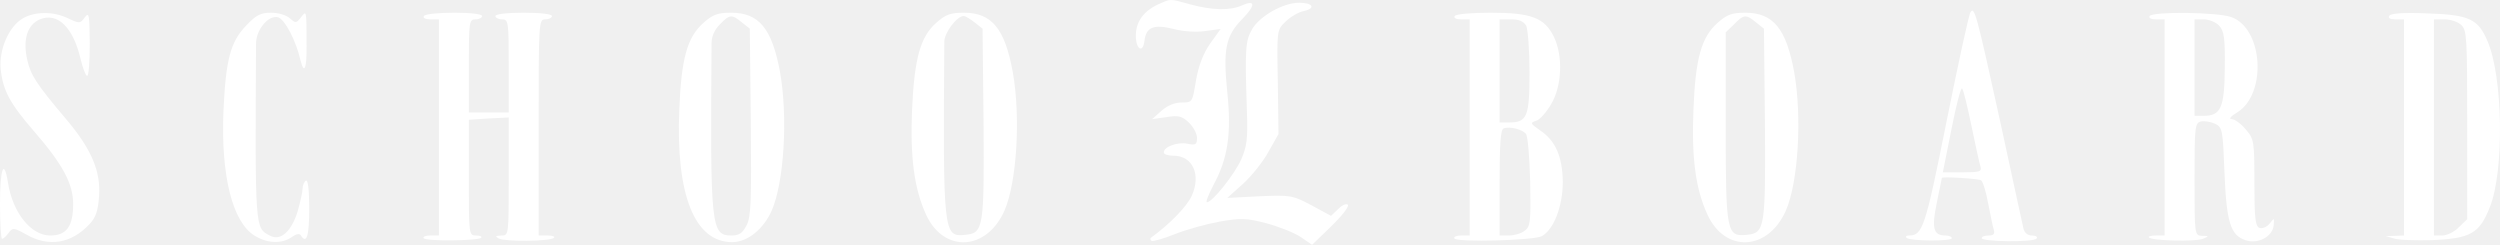
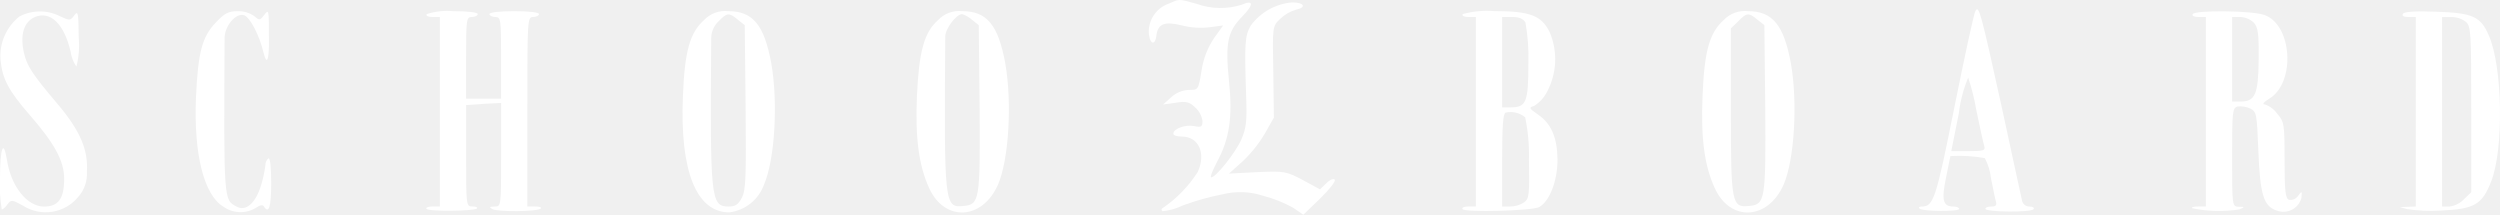
- <svg xmlns="http://www.w3.org/2000/svg" version="1.0" width="751.865pt" height="73.625pt" viewBox="0 0 751.865 73.625" preserveAspectRatio="xMidYMid meet" id="svg917">
-   <defs id="defs921" />
-   <g transform="matrix(0.1,0,0,-0.1,-264,401.825)" id="g915" style="fill:#000000;stroke:none">
-     <path d="m 6125,4006 c -44,-20 -68,-51 -69,-92 -1,-43 21,-59 26,-18 5,41 28,50 88,35 31,-8 69,-10 96,-6 l 45,6 -31,-43 c -21,-30 -35,-66 -43,-111 -11,-67 -11,-67 -43,-67 -21,0 -43,-9 -61,-25 l -28,-25 43,6 c 36,6 47,3 67,-16 14,-13 25,-34 25,-46 0,-21 -4,-23 -29,-18 -29,6 -71,-9 -71,-26 0,-6 13,-10 29,-10 58,0 84,-57 55,-121 -14,-31 -67,-86 -123,-126 -2,-2 -2,-6 2,-9 3,-3 35,6 70,20 35,14 97,31 136,38 63,11 81,10 139,-5 37,-10 83,-28 103,-41 l 35,-24 57,55 c 31,30 54,59 51,65 -4,5 -16,1 -29,-12 l -22,-21 -59,32 c -57,30 -63,31 -156,27 l -97,-5 48,43 c 25,23 60,66 76,96 l 30,53 -2,156 c -3,156 -3,157 23,182 14,14 39,29 55,32 37,8 28,25 -14,25 -48,0 -118,-40 -141,-79 -21,-36 -22,-60 -16,-246 3,-84 0,-107 -17,-146 -20,-45 -87,-129 -103,-129 -5,0 5,24 20,53 43,79 54,155 41,278 -13,129 -5,169 45,220 41,42 40,59 -1,41 -35,-16 -89,-15 -155,3 -65,18 -58,17 -95,1 z" id="path881" style="fill:#ffffff;fill-opacity:1" />
-     <path d="m 8566,3981 c -5,-7 -37,-155 -72,-329 -64,-320 -72,-342 -113,-342 -8,0 -11,-3 -7,-7 10,-10 136,-11 136,-1 0,4 -8,8 -19,8 -37,0 -42,22 -26,99 8,40 15,73 15,74 0,5 110,-2 118,-7 5,-3 15,-34 21,-68 7,-35 14,-71 17,-80 4,-13 0,-18 -15,-18 -12,0 -21,-3 -21,-8 0,-11 158,-13 165,-1 4,5 -3,9 -14,9 -13,0 -23,8 -26,23 -3,12 -34,157 -70,322 -71,323 -77,346 -89,326 z m 3,-341 c 12,-58 24,-113 27,-122 5,-16 -2,-18 -54,-18 h -59 l 26,130 c 14,71 28,126 32,122 4,-4 16,-54 28,-112 z" id="path883" style="fill:#ffffff" />
-     <path d="m 2707,3962 c -41,-25 -70,-93 -65,-150 6,-65 28,-105 99,-187 87,-100 119,-159 119,-220 0,-68 -20,-95 -69,-95 -58,0 -113,69 -127,159 -12,75 -24,43 -24,-64 0,-58 3,-105 6,-105 4,0 13,8 20,18 12,16 15,16 53,-5 68,-39 136,-27 190,31 19,20 26,40 29,85 5,75 -23,141 -100,232 -89,105 -106,132 -116,177 -14,61 0,106 38,122 53,22 100,-24 122,-118 7,-29 16,-52 20,-52 5,0 8,44 8,98 -1,87 -2,95 -15,78 -14,-19 -16,-19 -50,-3 -45,22 -102,21 -138,-1 z" id="path885" style="fill:#ffffff" />
-     <path d="m 3380,3941 c -47,-49 -61,-102 -68,-257 -8,-194 27,-333 93,-374 38,-24 82,-26 112,-5 14,10 24,12 28,5 17,-27 25,-2 25,81 0,57 -4,88 -10,84 -5,-3 -10,-14 -10,-24 0,-9 -7,-41 -15,-69 -19,-61 -52,-90 -84,-72 -44,23 -44,17 -41,577 0,43 39,88 67,79 20,-7 53,-69 67,-130 11,-44 19,-23 18,46 0,107 0,106 -17,84 -14,-18 -16,-18 -33,-3 -11,10 -35,17 -57,17 -31,0 -45,-7 -75,-39 z" id="path887" style="fill:#ffffff" />
-     <path d="m 3915,3970 c -4,-6 5,-10 19,-10 h 26 v -325 -325 h -26 c -14,0 -23,-4 -20,-8 6,-10 163,-8 173,1 3,4 -3,7 -15,7 -22,0 -22,2 -22,174 v 174 l 60,4 60,3 v -177 c 0,-178 0,-178 -22,-178 -18,-1 -20,-2 -8,-9 18,-10 155,-9 166,2 4,4 -5,7 -19,7 h -27 v 325 c 0,318 0,325 20,325 11,0 20,5 20,10 0,6 -35,10 -85,10 -50,0 -85,-4 -85,-10 0,-5 9,-10 20,-10 19,0 20,-7 20,-140 v -140 h -60 -60 v 140 c 0,133 1,140 20,140 11,0 20,5 20,10 0,6 -35,10 -84,10 -47,0 -88,-4 -91,-10 z" id="path889" style="fill:#ffffff" />
-     <path d="m 4755,3949 c -48,-43 -66,-106 -72,-260 -11,-257 46,-399 159,-399 46,0 94,39 119,95 37,85 49,280 25,416 -24,131 -63,179 -147,179 -40,0 -55,-5 -84,-31 z m 116,2 24,-19 3,-281 c 2,-239 1,-285 -13,-311 -12,-23 -22,-30 -45,-30 -62,0 -64,25 -60,578 0,21 9,41 25,57 29,30 36,31 66,6 z" id="path891" style="fill:#ffffff" />
-     <path d="m 5455,3949 c -47,-42 -65,-106 -72,-260 -6,-143 6,-237 42,-316 53,-116 182,-110 236,12 37,85 49,280 25,416 -24,131 -63,179 -147,179 -40,0 -55,-5 -84,-31 z m 116,2 24,-19 3,-284 c 2,-315 0,-331 -55,-336 -66,-7 -67,3 -63,581 0,27 38,77 58,77 6,0 20,-9 33,-19 z" id="path893" style="fill:#ffffff" />
-     <path d="m 7015,3970 c -4,-6 5,-10 19,-10 h 26 v -325 -325 h -26 c -14,0 -23,-4 -20,-9 8,-12 238,-6 263,7 36,20 63,90 63,163 -1,77 -22,124 -68,155 -30,21 -31,23 -12,29 11,3 31,26 45,50 33,55 36,146 8,203 -28,57 -68,72 -190,72 -57,0 -105,-4 -108,-10 z m 215,-29 c 5,-11 10,-74 10,-140 0,-133 -7,-151 -61,-151 h -29 v 155 155 h 35 c 24,0 37,-6 45,-19 z m -1,-325 c 6,-7 11,-72 13,-145 2,-121 1,-134 -17,-147 -10,-8 -31,-14 -47,-14 h -28 v 159 c 0,116 3,160 12,163 19,7 56,-3 67,-16 z" id="path895" style="fill:#ffffff" />
-     <path d="m 7805,3949 c -48,-43 -66,-106 -72,-260 -6,-144 6,-238 42,-316 53,-116 182,-110 236,12 37,85 49,280 25,416 -24,131 -63,179 -147,179 -40,0 -55,-5 -84,-31 z m 116,2 24,-19 3,-284 c 2,-315 0,-331 -55,-336 -60,-6 -63,7 -63,326 v 283 l 25,24 c 29,30 36,31 66,6 z" id="path897" style="fill:#ffffff" />
-     <path d="m 9105,3970 c -4,-6 5,-10 19,-10 h 26 v -325 -325 h -27 c -14,0 -24,-3 -20,-6 9,-10 140,-13 162,-4 19,8 19,9 -2,9 -23,1 -23,2 -23,170 0,158 1,169 19,174 11,2 30,-1 43,-7 22,-11 23,-18 28,-146 6,-150 18,-189 63,-204 37,-13 81,10 85,44 2,24 2,24 -12,6 -9,-11 -22,-16 -31,-13 -12,5 -15,28 -15,136 0,125 -1,131 -26,160 -14,17 -33,31 -42,31 -10,0 -4,8 16,20 91,56 78,254 -18,287 -43,15 -236,17 -245,3 z m 209,-29 c 15,-16 18,-38 17,-127 -1,-120 -12,-144 -63,-144 h -28 v 145 145 h 28 c 16,0 37,-9 46,-19 z" id="path899" style="fill:#ffffff" />
-     <path d="m 9826,3971 c -5,-7 2,-11 18,-11 h 26 v -325 -325 l -27,-1 -28,-1 25,-7 c 14,-5 65,-6 114,-5 116,5 143,20 174,99 44,109 40,395 -8,502 -28,65 -56,77 -181,81 -71,3 -109,0 -113,-7 z m 216,-28 c 17,-15 18,-38 18,-300 v -284 l -25,-24 c -13,-14 -36,-25 -50,-25 h -25 v 325 325 h 32 c 17,0 40,-7 50,-17 z" id="path901" style="fill:#ffffff" />
+ <svg xmlns="http://www.w3.org/2000/svg" width="245.38" height="21.074" viewBox="0 0 245.38 21.074">
+   <g id="whiteLogo" transform="translate(-264 401.825)">
+     <path id="path881" d="M607.573-401.474a2.929,2.929,0,0,0-1.975,2.633c-.029,1.231.6,1.689.744.515s.8-1.431,2.519-1a7.58,7.58,0,0,0,2.748.172l1.288-.172-.887,1.231a7.776,7.776,0,0,0-1.231,3.177c-.315,1.918-.315,1.918-1.231,1.918a2.683,2.683,0,0,0-1.746.716l-.8.716,1.231-.172c1.03-.172,1.345-.086,1.918.458a2.251,2.251,0,0,1,.716,1.317c0,.6-.115.658-.83.515-.83-.172-2.032.258-2.032.744,0,.172.372.286.83.286,1.66,0,2.4,1.632,1.574,3.463a12.291,12.291,0,0,1-3.521,3.606c-.057.057-.057.172.057.258a5.853,5.853,0,0,0,2-.572,24.377,24.377,0,0,1,3.893-1.088,7.192,7.192,0,0,1,3.979.143,12.844,12.844,0,0,1,2.948,1.174l1,.687,1.632-1.574c.887-.859,1.546-1.689,1.46-1.861-.115-.143-.458-.029-.83.343l-.63.6-1.689-.916c-1.631-.859-1.8-.887-4.465-.773l-2.776.143,1.374-1.231a12.607,12.607,0,0,0,2.175-2.748l.859-1.517-.057-4.465c-.086-4.465-.086-4.494.658-5.209a3.723,3.723,0,0,1,1.574-.916c1.059-.229.8-.716-.4-.716a5.637,5.637,0,0,0-4.036,2.261c-.6,1.03-.63,1.717-.458,7.041.086,2.4,0,3.063-.487,4.179-.572,1.288-2.49,3.692-2.948,3.692-.143,0,.143-.687.572-1.517,1.231-2.261,1.546-4.437,1.174-7.957-.372-3.692-.143-4.837,1.288-6.3,1.174-1.2,1.145-1.689-.029-1.174a6.893,6.893,0,0,1-4.437-.086C608.431-401.961,608.632-401.932,607.573-401.474Z" transform="translate(-228.841 0)" fill="#fff" />
+     <path id="path883" d="M842.77-398.474c-.143.2-1.059,4.437-2.061,9.417-1.832,9.159-2.061,9.789-3.234,9.789-.229,0-.315.086-.2.2.286.286,3.893.315,3.893.029,0-.115-.229-.229-.544-.229-1.059,0-1.2-.63-.744-2.834.229-1.145.429-2.089.429-2.118a14.032,14.032,0,0,1,3.378.2,5.367,5.367,0,0,1,.6,1.946c.2,1,.4,2.032.487,2.29.114.372,0,.515-.429.515-.343,0-.6.086-.6.229,0,.315,4.522.372,4.723.029.115-.143-.086-.258-.4-.258a.738.738,0,0,1-.744-.658c-.086-.343-.973-4.494-2-9.217C843.285-398.389,843.113-399.047,842.77-398.474Zm.086,9.76c.344,1.66.687,3.234.773,3.492.143.458-.057.515-1.546.515h-1.689l.744-3.721a13.062,13.062,0,0,1,.916-3.492A20.9,20.9,0,0,1,842.856-388.714Z" transform="translate(-384.874 -2.284)" fill="#fff" />
+     <path id="path885" d="M265.918-397.414a4.926,4.926,0,0,0-1.861,4.293c.172,1.86.8,3.005,2.834,5.352,2.49,2.862,3.406,4.551,3.406,6.3,0,1.946-.572,2.719-1.975,2.719-1.66,0-3.234-1.975-3.635-4.551-.343-2.147-.687-1.231-.687,1.832a13.949,13.949,0,0,0,.172,3.005c.115,0,.372-.229.572-.515.343-.458.429-.458,1.517.143a4.134,4.134,0,0,0,5.438-.887,3.366,3.366,0,0,0,.83-2.433c.143-2.147-.658-4.036-2.862-6.641-2.547-3.005-3.034-3.778-3.32-5.066-.4-1.746,0-3.034,1.088-3.492,1.517-.63,2.862.687,3.492,3.378a3.387,3.387,0,0,0,.572,1.488,8.274,8.274,0,0,0,.229-2.805c-.029-2.49-.057-2.719-.429-2.233-.4.544-.458.544-1.431.086A4.352,4.352,0,0,0,265.918-397.414Z" transform="translate(0 -2.801)" fill="#fff" />
+     <path id="path887" d="M333.066-396.884c-1.345,1.4-1.746,2.92-1.946,7.356-.229,5.553.773,9.531,2.662,10.7a2.918,2.918,0,0,0,3.206.143c.4-.286.687-.343.8-.143.487.773.716.057.716-2.318,0-1.632-.114-2.519-.286-2.4a.908.908,0,0,0-.286.687,12.021,12.021,0,0,1-.429,1.975c-.544,1.746-1.488,2.576-2.4,2.061-1.259-.658-1.259-.487-1.174-16.515,0-1.231,1.116-2.519,1.918-2.261.572.2,1.517,1.975,1.918,3.721.315,1.259.544.658.515-1.317,0-3.063,0-3.034-.487-2.4-.4.515-.458.515-.945.086a2.7,2.7,0,0,0-1.632-.487C334.325-398,333.925-397.8,333.066-396.884Z" transform="translate(-47.885 -2.73)" fill="#fff" />
+     <path id="path889" d="M391.387-397.714c-.115.172.143.286.544.286h.744v18.6h-.744c-.4,0-.658.114-.572.229.172.286,4.666.229,4.952-.029.086-.115-.086-.2-.429-.2-.63,0-.63-.057-.63-4.98v-4.98l1.717-.115,1.717-.086v5.066c0,5.095,0,5.095-.63,5.095-.515.029-.572.057-.229.258.515.286,4.437.258,4.751-.057.115-.115-.143-.2-.544-.2h-.773v-9.3c0-9.1,0-9.3.572-9.3.315,0,.572-.143.572-.286,0-.172-1-.286-2.433-.286s-2.433.115-2.433.286c0,.143.258.286.572.286.544,0,.572.2.572,4.007v4.007h-3.435v-4.007c0-3.807.029-4.007.572-4.007.315,0,.572-.143.572-.286,0-.172-1-.286-2.4-.286A6.574,6.574,0,0,0,391.387-397.714Z" transform="translate(-85.5 -2.73)" fill="#fff" />
+     <path id="path891" d="M470.265-397.113c-1.374,1.231-1.889,3.034-2.061,7.442-.315,7.356,1.317,11.421,4.551,11.421a4.168,4.168,0,0,0,3.406-2.719c1.059-2.433,1.4-8.014.716-11.907-.687-3.75-1.8-5.124-4.208-5.124A2.863,2.863,0,0,0,470.265-397.113Zm3.32-.057.687.544.086,8.043c.057,6.841.029,8.158-.372,8.9-.343.658-.63.859-1.288.859-1.775,0-1.832-.716-1.717-16.544A2.307,2.307,0,0,1,471.7-397C472.526-397.857,472.727-397.885,473.585-397.17Z" transform="translate(-137.174 -2.73)" fill="#fff" />
+     <path id="path893" d="M540.256-397.113c-1.345,1.2-1.86,3.034-2.061,7.442-.172,4.093.172,6.784,1.2,9.045,1.517,3.32,5.209,3.149,6.755-.343,1.059-2.433,1.4-8.014.716-11.907-.687-3.75-1.8-5.124-4.208-5.124A2.863,2.863,0,0,0,540.256-397.113Zm3.32-.057.687.544.086,8.129c.057,9.016,0,9.474-1.574,9.617-1.889.2-1.918-.086-1.8-16.63,0-.773,1.088-2.2,1.66-2.2A2.577,2.577,0,0,1,543.576-397.17Z" transform="translate(-184.196 -2.73)" fill="#fff" />
+     <path id="path895" d="M701.387-397.714c-.115.172.143.286.544.286h.744v18.6h-.744c-.4,0-.658.114-.572.258.229.343,6.812.172,7.528-.2,1.03-.572,1.8-2.576,1.8-4.666-.029-2.2-.63-3.549-1.946-4.437-.859-.6-.887-.658-.343-.83a3.58,3.58,0,0,0,1.288-1.431,6.78,6.78,0,0,0,.229-5.81c-.8-1.632-1.946-2.061-5.438-2.061A8.937,8.937,0,0,0,701.387-397.714Zm6.154.83a19.369,19.369,0,0,1,.286,4.007c0,3.807-.2,4.322-1.746,4.322h-.83v-8.873h1C706.94-397.428,707.312-397.256,707.541-396.884Zm-.029,9.3a18.215,18.215,0,0,1,.372,4.15c.057,3.463.029,3.835-.487,4.208a2.49,2.49,0,0,1-1.345.4h-.8v-4.551c0-3.32.086-4.58.343-4.666A2.236,2.236,0,0,1,707.513-387.581Z" transform="translate(-293.814 -2.73)" fill="#fff" />
+     <path id="path897" d="M775.256-397.113c-1.374,1.231-1.889,3.034-2.061,7.442-.172,4.122.172,6.812,1.2,9.045,1.517,3.32,5.209,3.149,6.755-.343,1.059-2.433,1.4-8.014.716-11.907-.687-3.75-1.8-5.124-4.208-5.124A2.863,2.863,0,0,0,775.256-397.113Zm3.32-.057.687.544.086,8.129c.057,9.016,0,9.474-1.574,9.617-1.717.172-1.8-.2-1.8-9.331v-8.1l.716-.687C777.517-397.857,777.717-397.885,778.576-397.17Z" transform="translate(-342.086 -2.73)" fill="#fff" />
+     <path id="path899" d="M910.294-397.675c-.115.172.143.286.544.286h.744v18.6h-.773c-.4,0-.687.086-.572.172a13.032,13.032,0,0,0,4.637.115c.544-.229.544-.258-.057-.258-.658-.029-.658-.057-.658-4.866,0-4.522.029-4.837.544-4.98a2.424,2.424,0,0,1,1.231.2c.63.315.658.515.8,4.179.172,4.293.515,5.41,1.8,5.839a1.838,1.838,0,0,0,2.433-1.259c.057-.687.057-.687-.343-.172a.894.894,0,0,1-.887.372c-.344-.143-.429-.8-.429-3.893,0-3.578-.029-3.75-.744-4.58a2.39,2.39,0,0,0-1.2-.887c-.286,0-.115-.229.458-.572,2.6-1.6,2.233-7.27-.515-8.215C916.076-398.018,910.551-398.076,910.294-397.675Zm5.982.83c.429.458.515,1.088.487,3.635-.029,3.435-.343,4.122-1.8,4.122h-.8v-8.3h.8A2.044,2.044,0,0,1,916.276-396.845Z" transform="translate(-431.072 -2.769)" fill="#fff" />
+     <path id="path901" d="M981.815-397.682c-.143.2.057.315.515.315h.744v18.6l-.773.029-.8.029.716.2a15.691,15.691,0,0,0,3.263.143c3.32-.143,4.093-.572,4.98-2.834,1.259-3.12,1.145-11.306-.229-14.369-.8-1.861-1.6-2.2-5.181-2.318C983.017-397.969,981.929-397.883,981.815-397.682Zm6.183.8c.487.429.515,1.088.515,8.587v8.129l-.716.687a2.357,2.357,0,0,1-1.431.716h-.716v-18.6h.916A2.328,2.328,0,0,1,988-396.881Z" transform="translate(-481.956 -2.79)" fill="#fff" />
  </g>
</svg>
